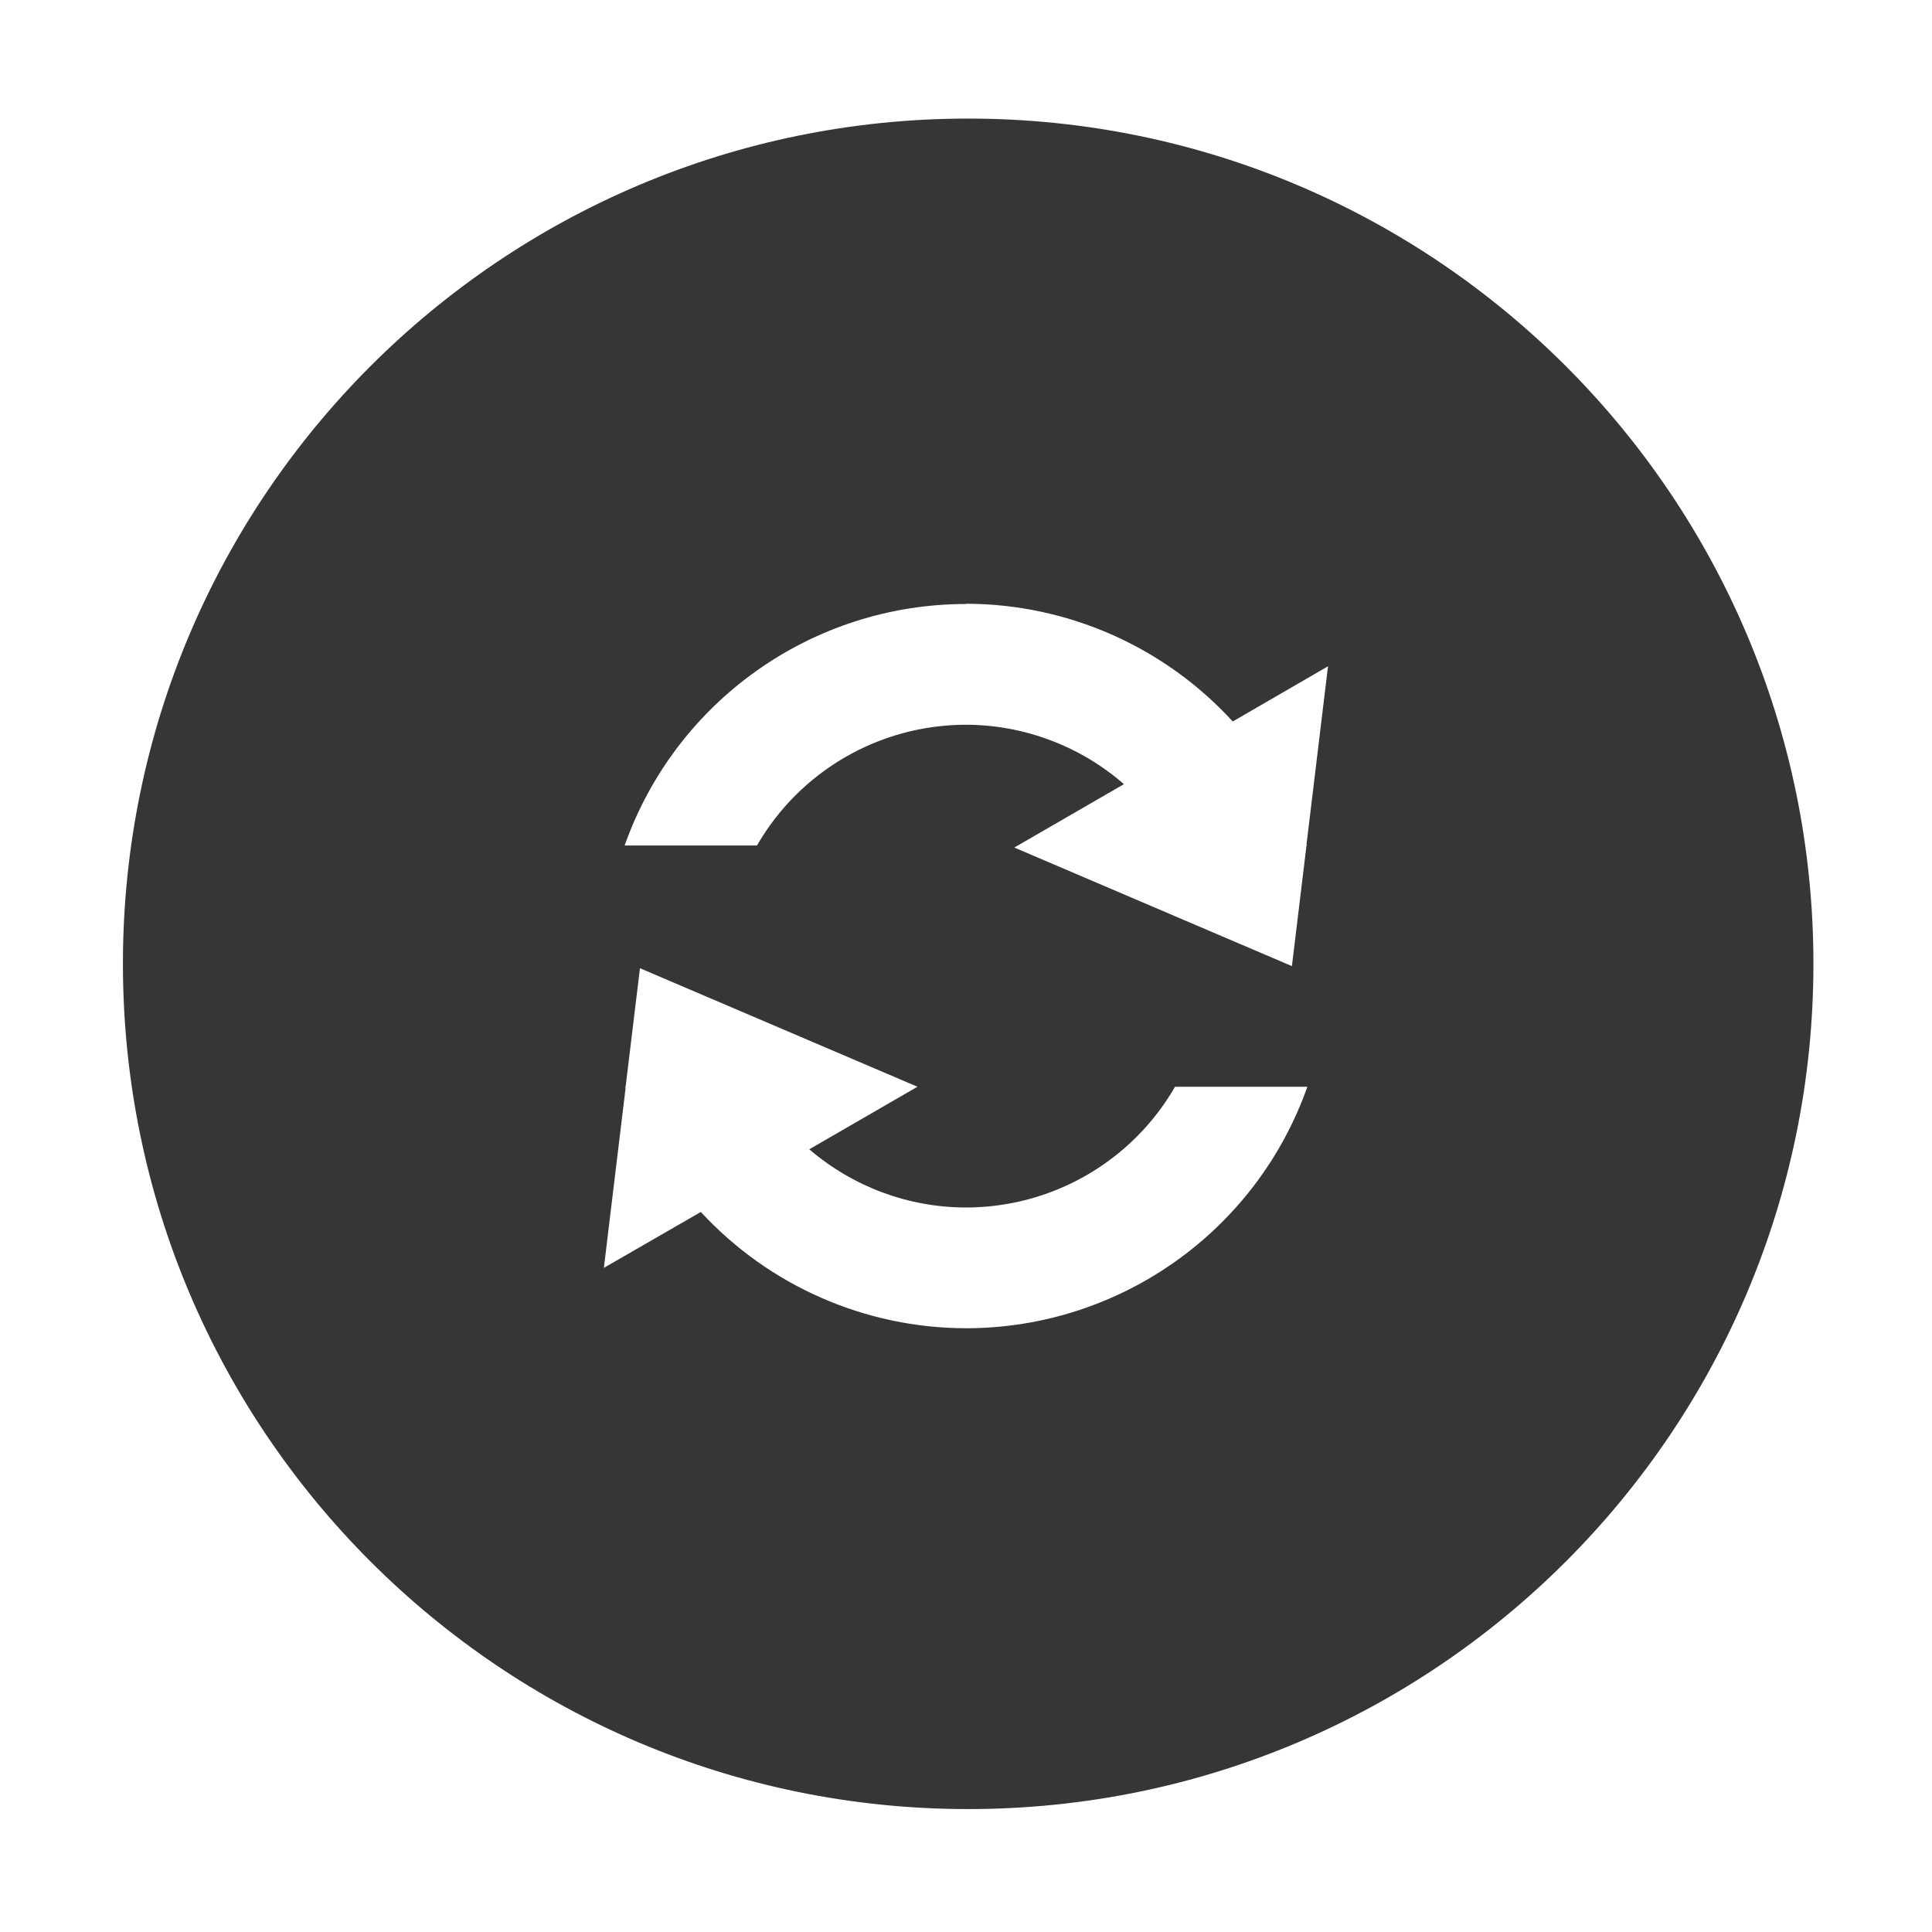
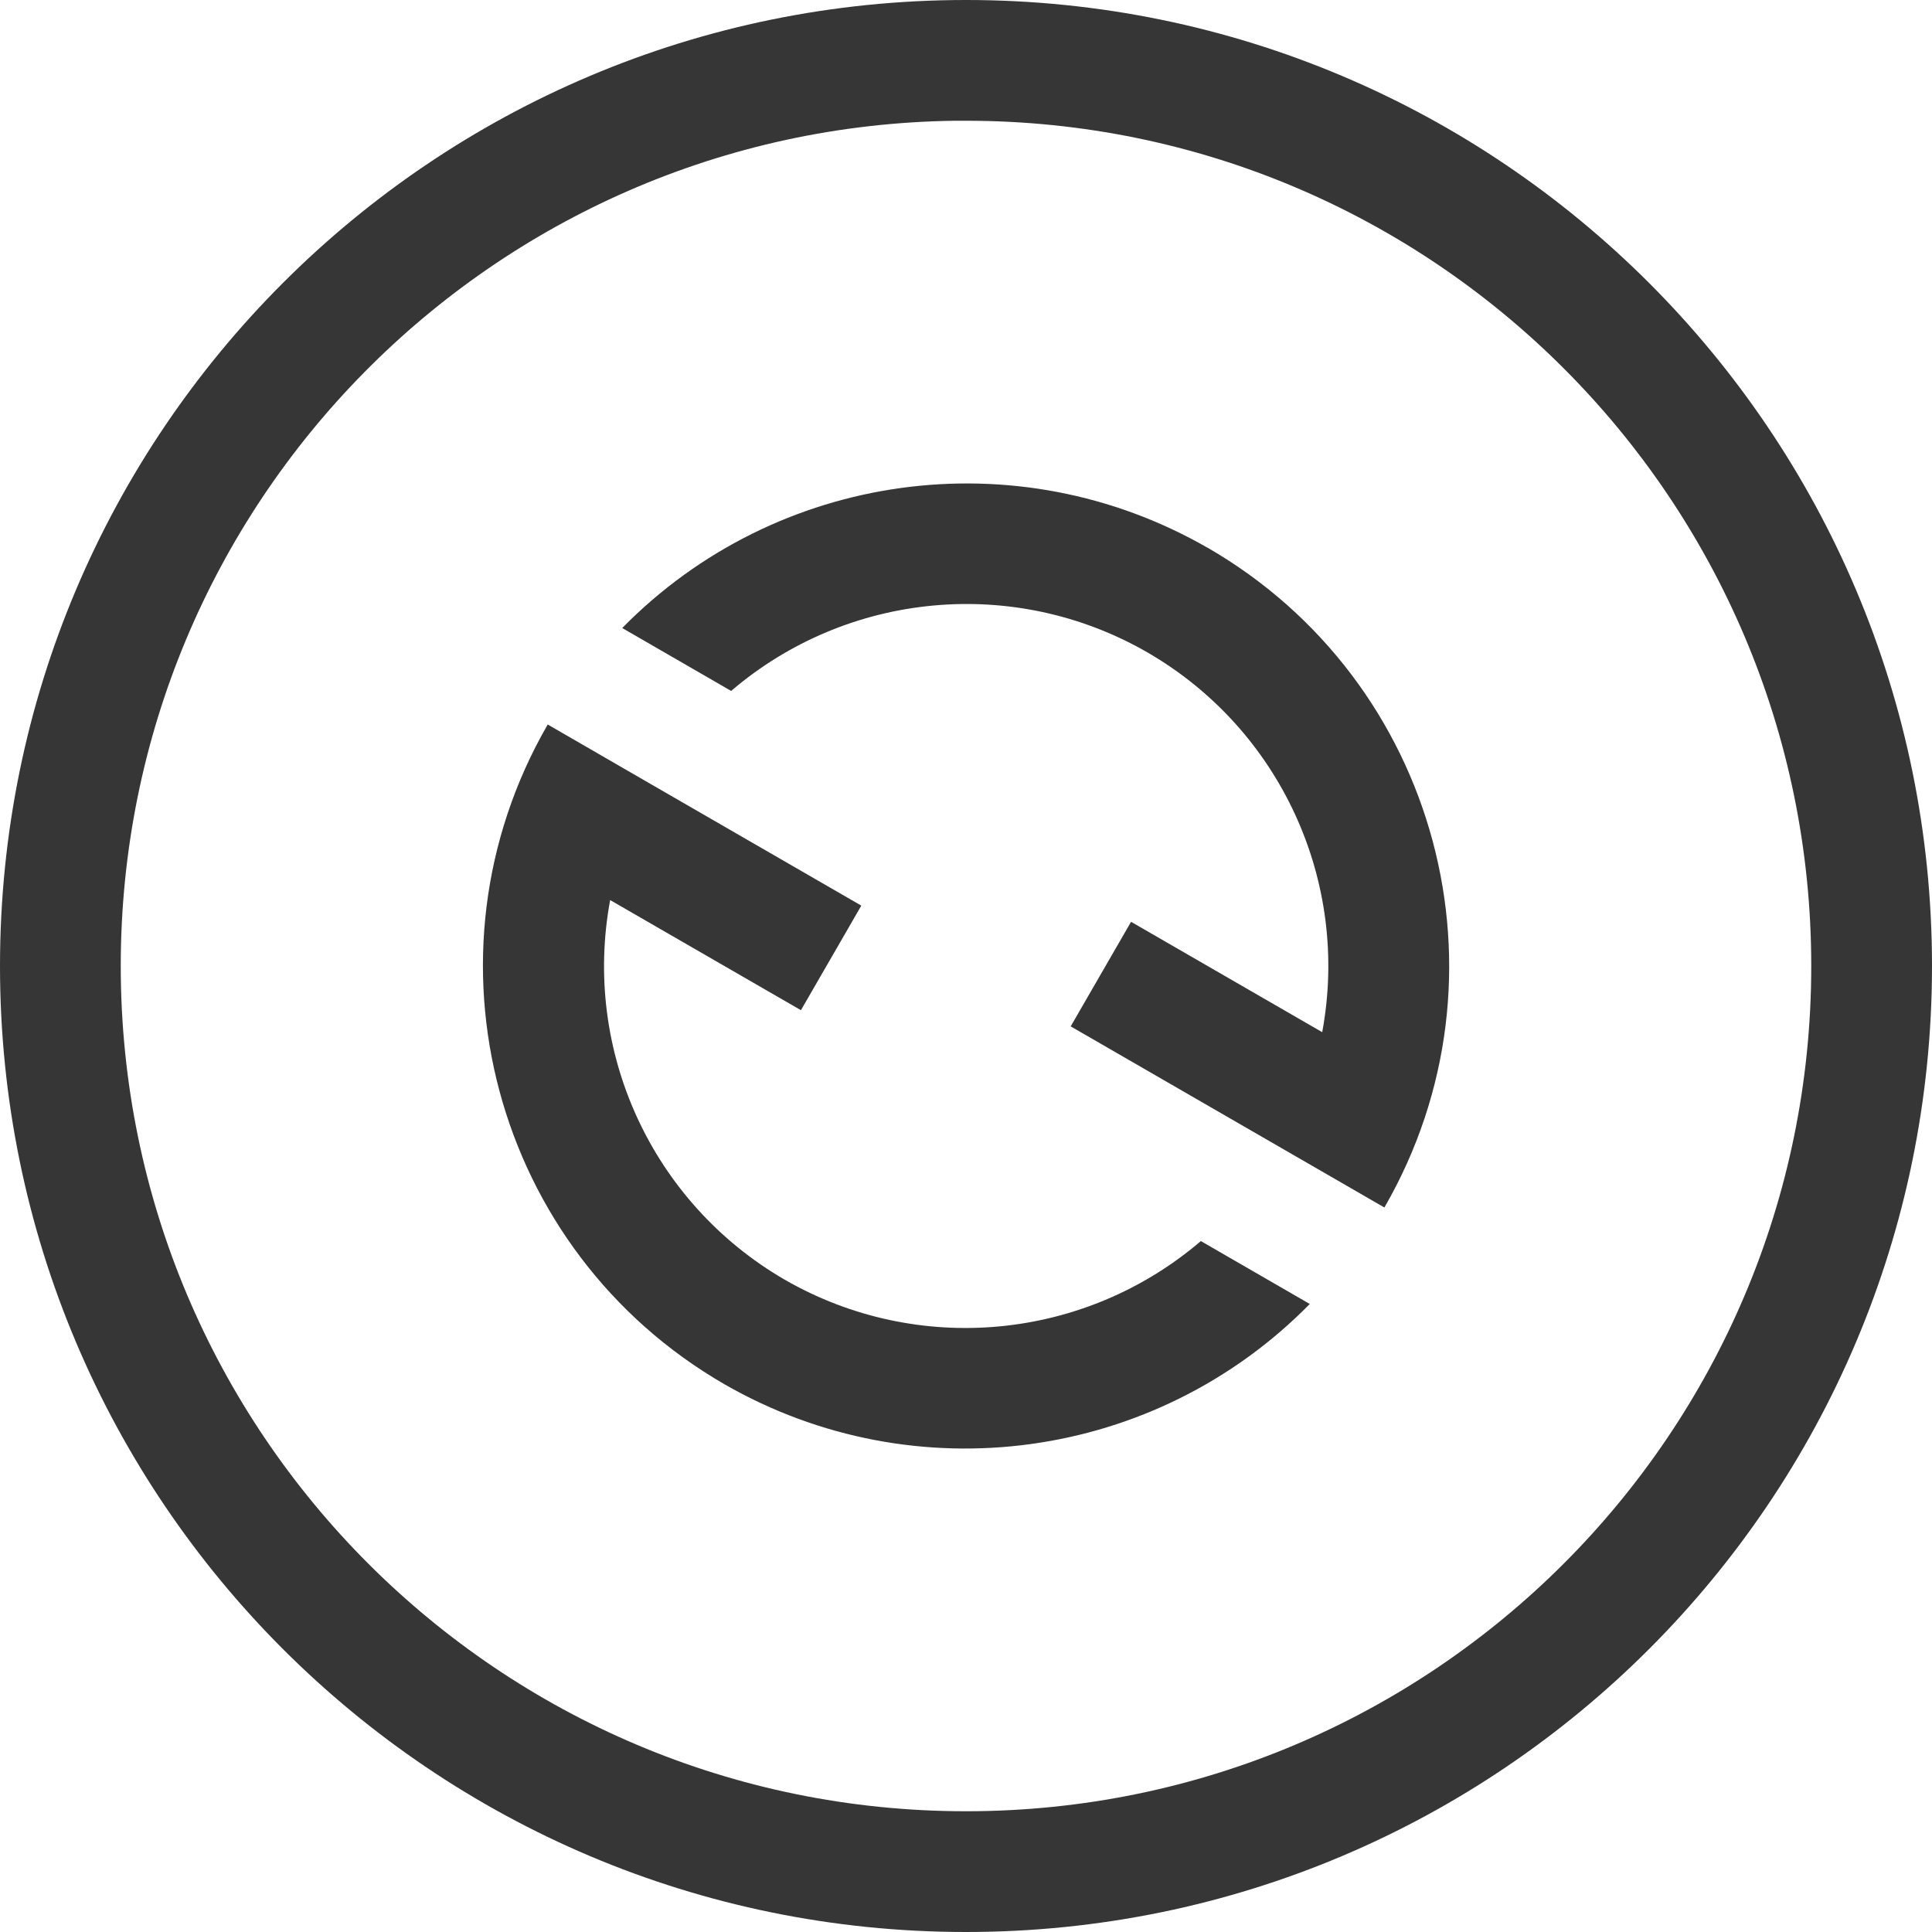
<svg xmlns="http://www.w3.org/2000/svg" width="16" height="16" version="1.1">
  <defs>
-     <style id="current-color-scheme" type="text/css">
-    .ColorScheme-Text { color:#363636; } .ColorScheme-Highlight { color:#5294e2; }
-   </style>
+     <style id="current-color-scheme" type="text/css">.ColorScheme-Text { color:#363636; } .ColorScheme-Highlight { color:#5294e2; }</style>
  </defs>
-   <path style="fill:currentColor" class="ColorScheme-Text" d="m8.018 0.982a7 7 0 0 0-7 7 7 7 0 0 0 7 7 7 7 0 0 0 7-7 7 7 0 0 0-7-7zm-0.018 4.018c0.84 0.001 1.642 0.355 2.209 0.975l0.789-0.457-0.178 1.475 0.004 0.008h-0.004l-0.121 1-2.299-0.982 0.908-0.525c-0.363-0.316-0.827-0.491-1.309-0.492-0.714 7.321e-4 -1.374 0.382-1.73 1h-1.096c0.424-1.198 1.555-1.999 2.826-2zm-2.701 3.018 2.299 0.982-0.896 0.518c0.362 0.31 0.822 0.482 1.299 0.482 0.714-7.321e-4 1.374-0.382 1.73-1h1.096c-0.423 1.198-1.556 1.999-2.826 2-0.834-0.001-1.631-0.35-2.197-0.963l-0.803 0.463 0.18-1.49-0.004-0.01h0.004l0.119-0.982z" />
+   <path d="m8 0a8 8 0 0 0-8 8 8 8 0 0 0 8 8 8 8 0 0 0 8-8 8 8 0 0 0-8-8zm-0.094 1a7 7 0 0 1 0.094 0 7 7 0 0 1 7 7 7 7 0 0 1-7 7 7 7 0 0 1-7-7 7 7 0 0 1 6.906-7z" fill="#363636" stroke-linecap="round" stroke-linejoin="round" stroke-width="2" />
+   <path d="m10 4.536a4 4 0 0 0-4.847 0.665l0.902 0.521a3 3 0 0 1 3.446-0.32 3 3 0 0 1 1.449 3.146l-1.583-0.914-0.5 0.866 2.598 1.5a4 4 0 0 0-1.464-5.464zm-5.464 1.464a4 4 0 0 0 1.464 5.464 4 4 0 0 0 4.847-0.665l-0.902-0.521a3 3 0 0 1-3.446 0.32 3 3 0 0 1-1.446-3.144l1.58 0.912 0.5-0.866-1.732-1z" fill="#363636" stroke-linecap="square" stroke-width="2" />
</svg>
